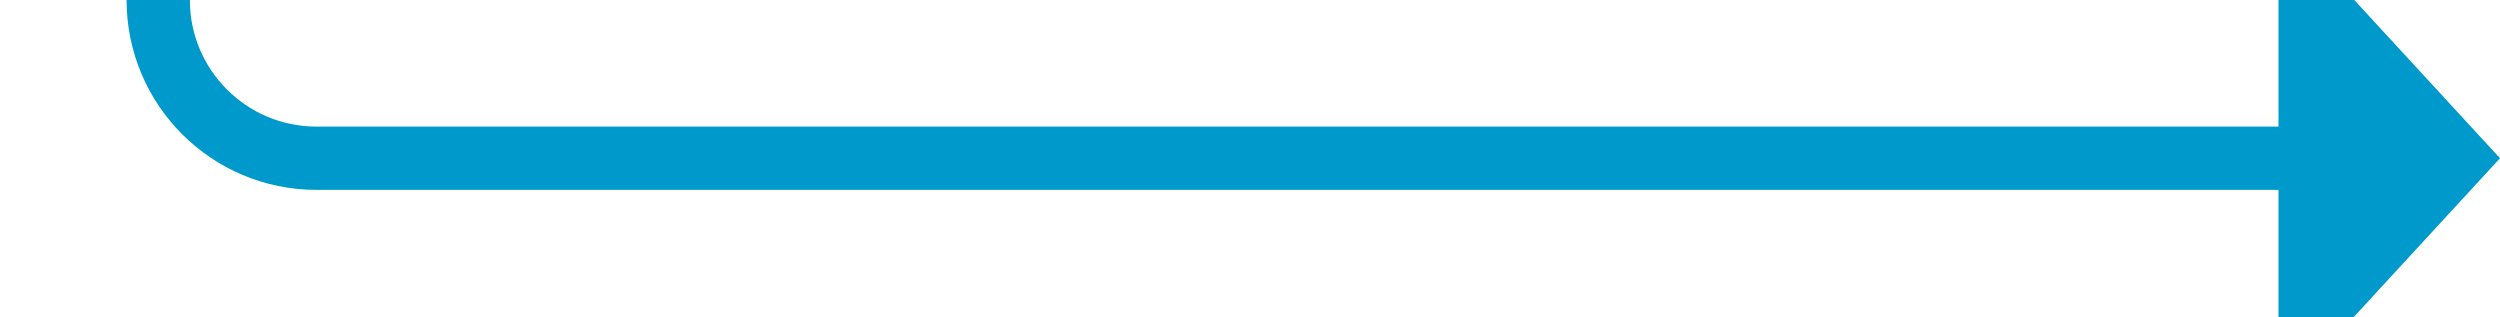
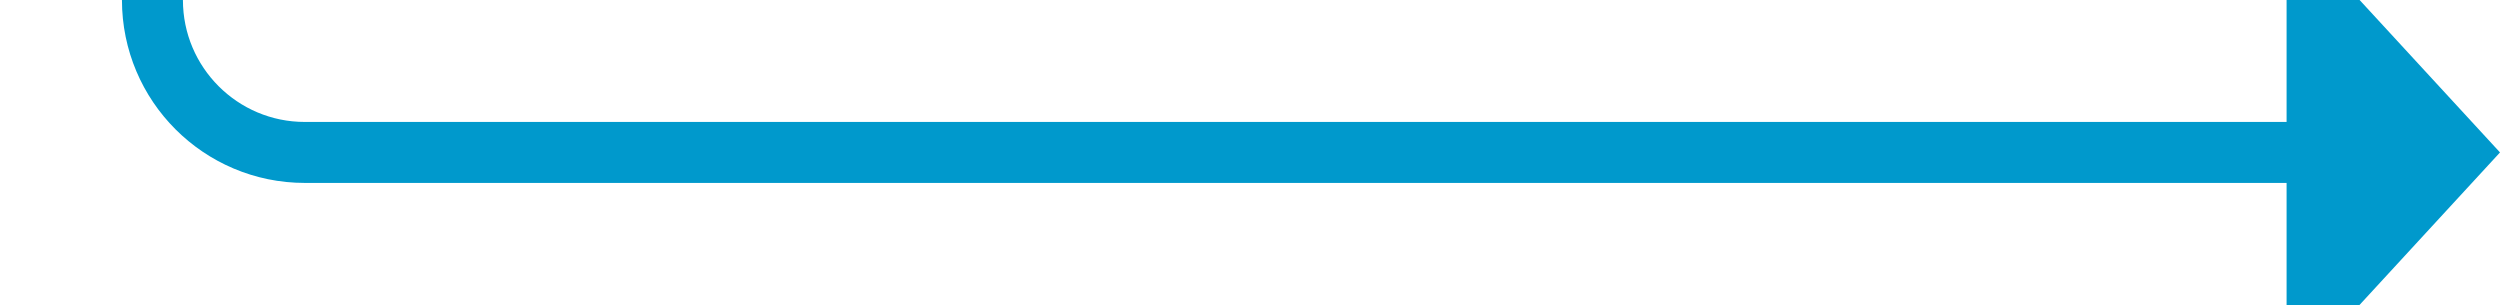
- <svg xmlns="http://www.w3.org/2000/svg" version="1.1" width="79px" height="10px" preserveAspectRatio="xMinYMid meet" viewBox="535 852  79 8">
-   <path d="M 470 743  L 535 743  A 5 5 0 0 1 540 748 L 540 851  A 5 5 0 0 0 545 856 L 608 856  " stroke-width="2" stroke="#0099cc" fill="none" />
-   <path d="M 607 863.6  L 614 856  L 607 848.4  L 607 863.6  Z " fill-rule="nonzero" fill="#0099cc" stroke="none" />
+ <svg xmlns="http://www.w3.org/2000/svg" version="1.1" width="82px" height="10px" preserveAspectRatio="xMinYMid meet" viewBox="1225 764  82 8">
+   <path d="M 1163 655  L 1225 655  A 5 5 0 0 1 1230 660 L 1230 763  A 5 5 0 0 0 1235 768 L 1301 768  " stroke-width="2" stroke="#0099cc" fill="none" />
+   <path d="M 1300 775.6  L 1307 768  L 1300 760.4  L 1300 775.6  Z " fill-rule="nonzero" fill="#0099cc" stroke="none" />
</svg>
